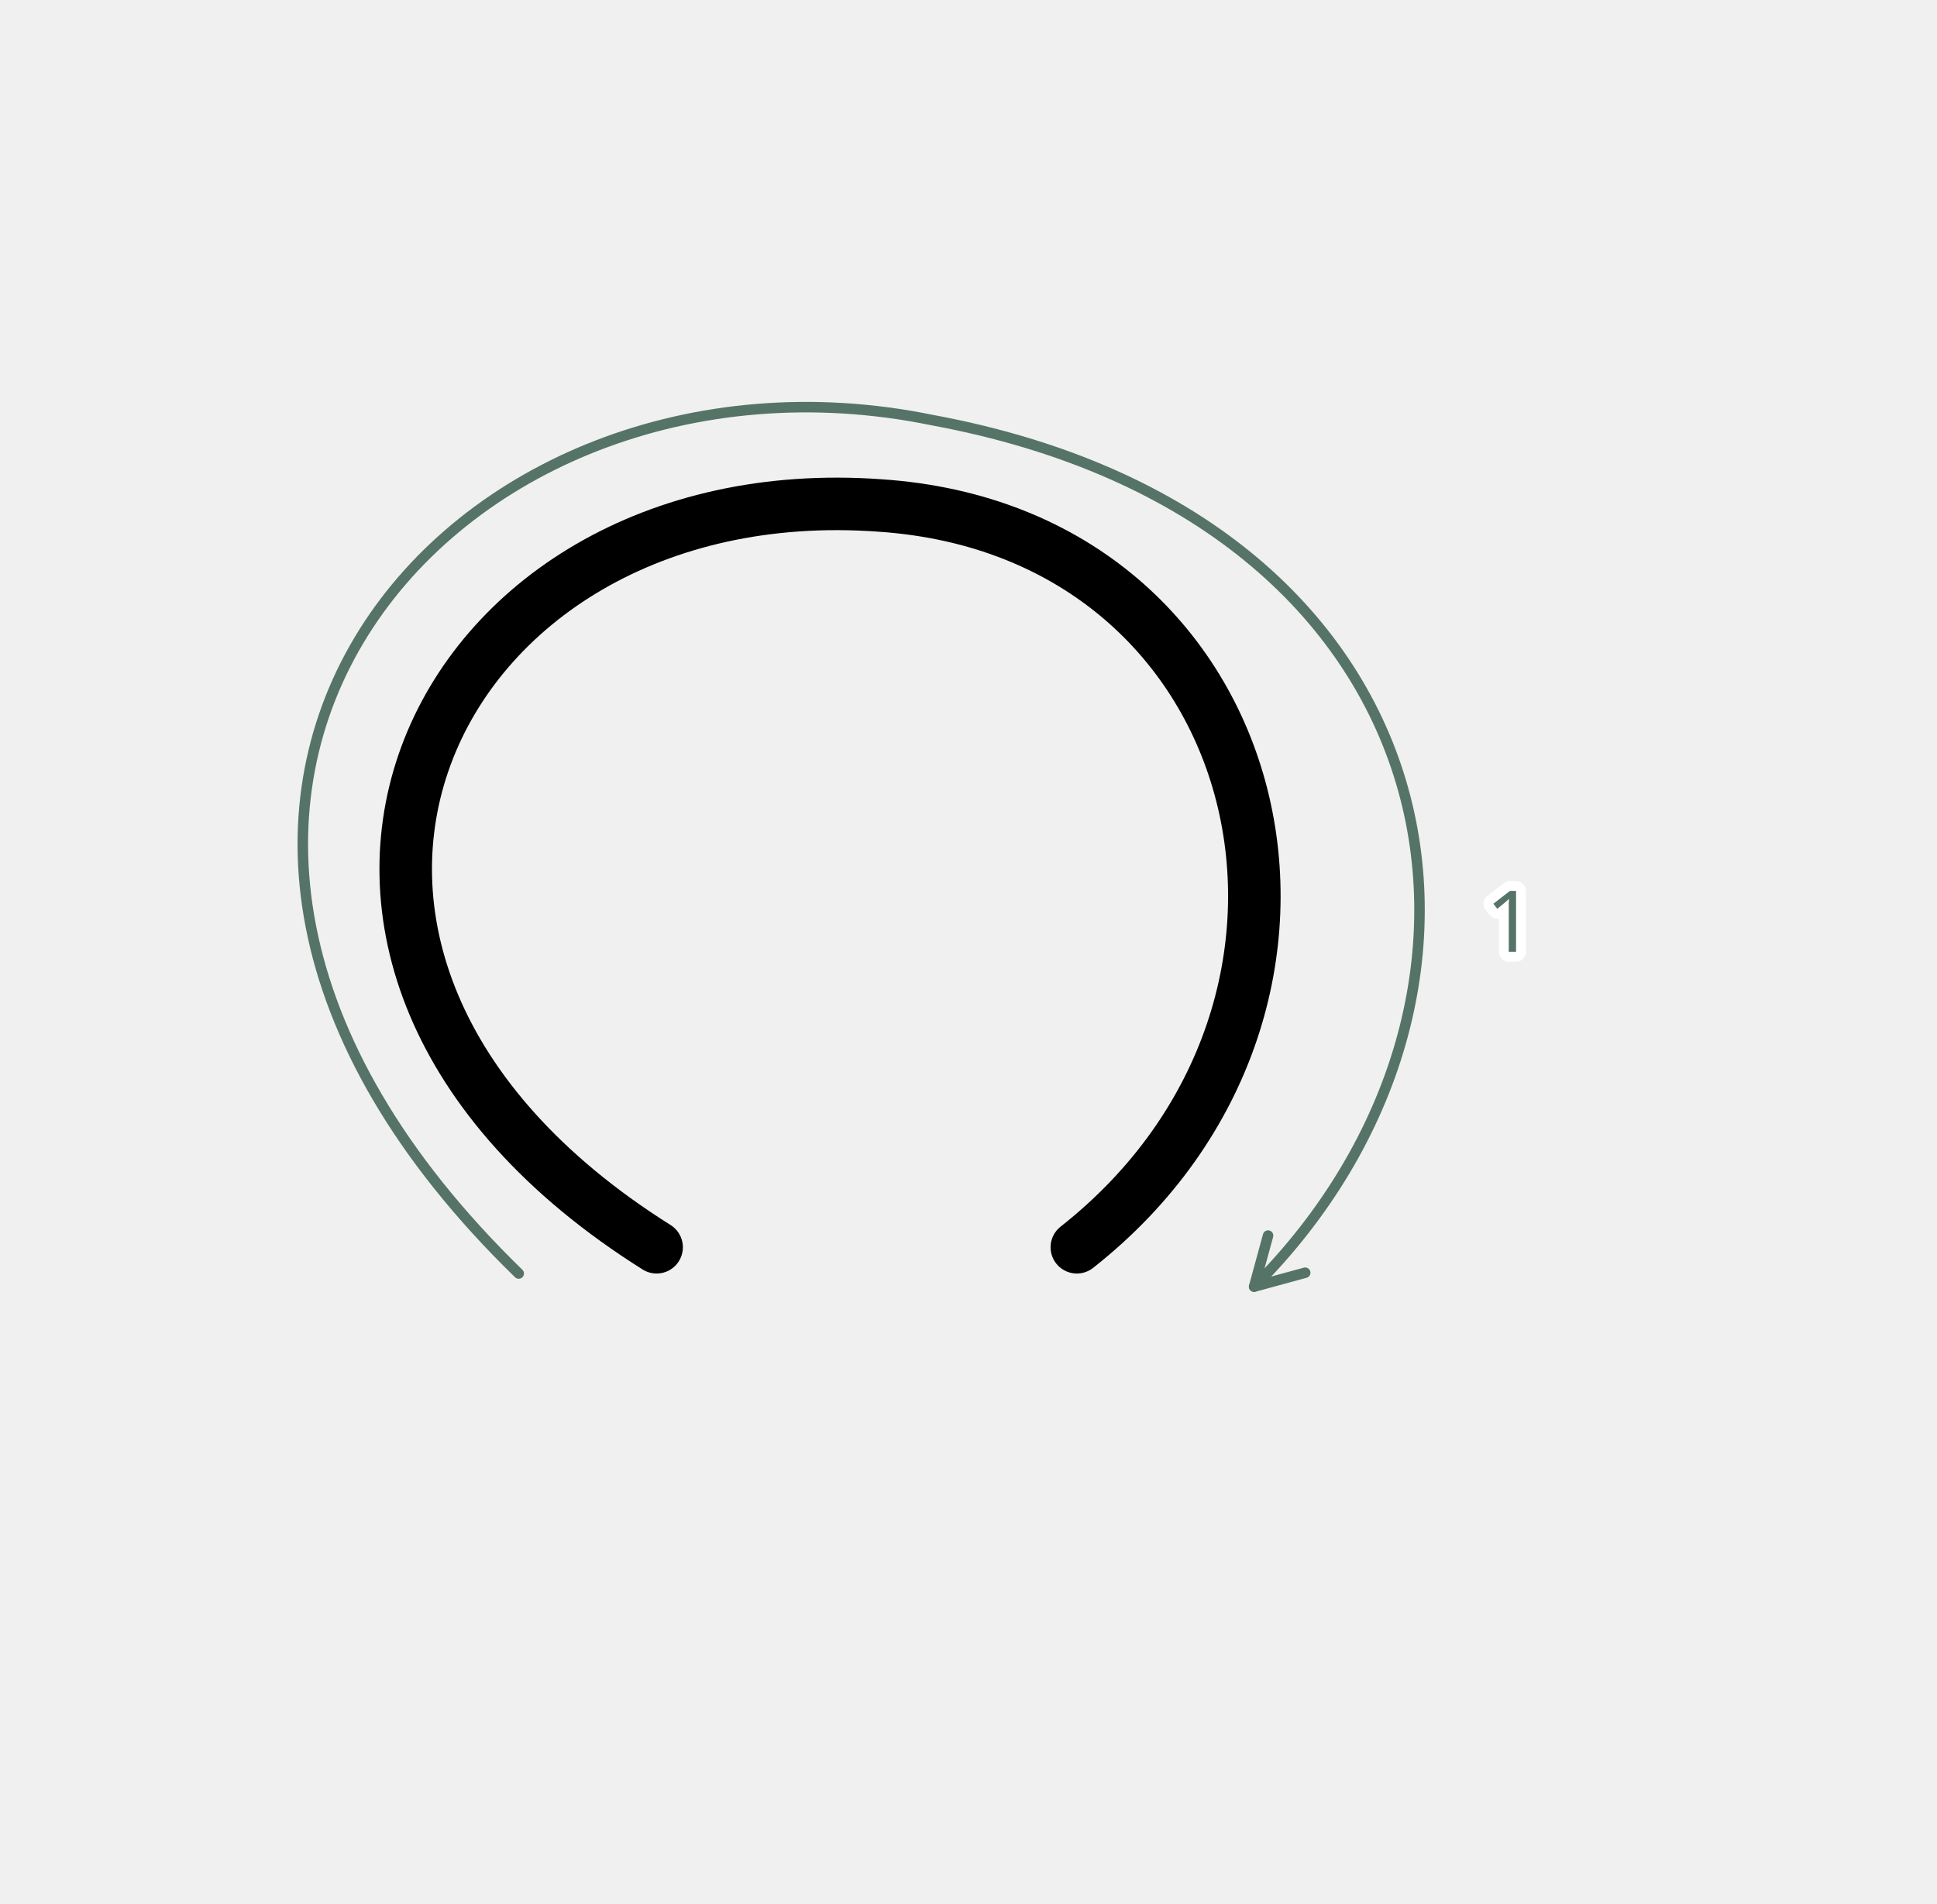
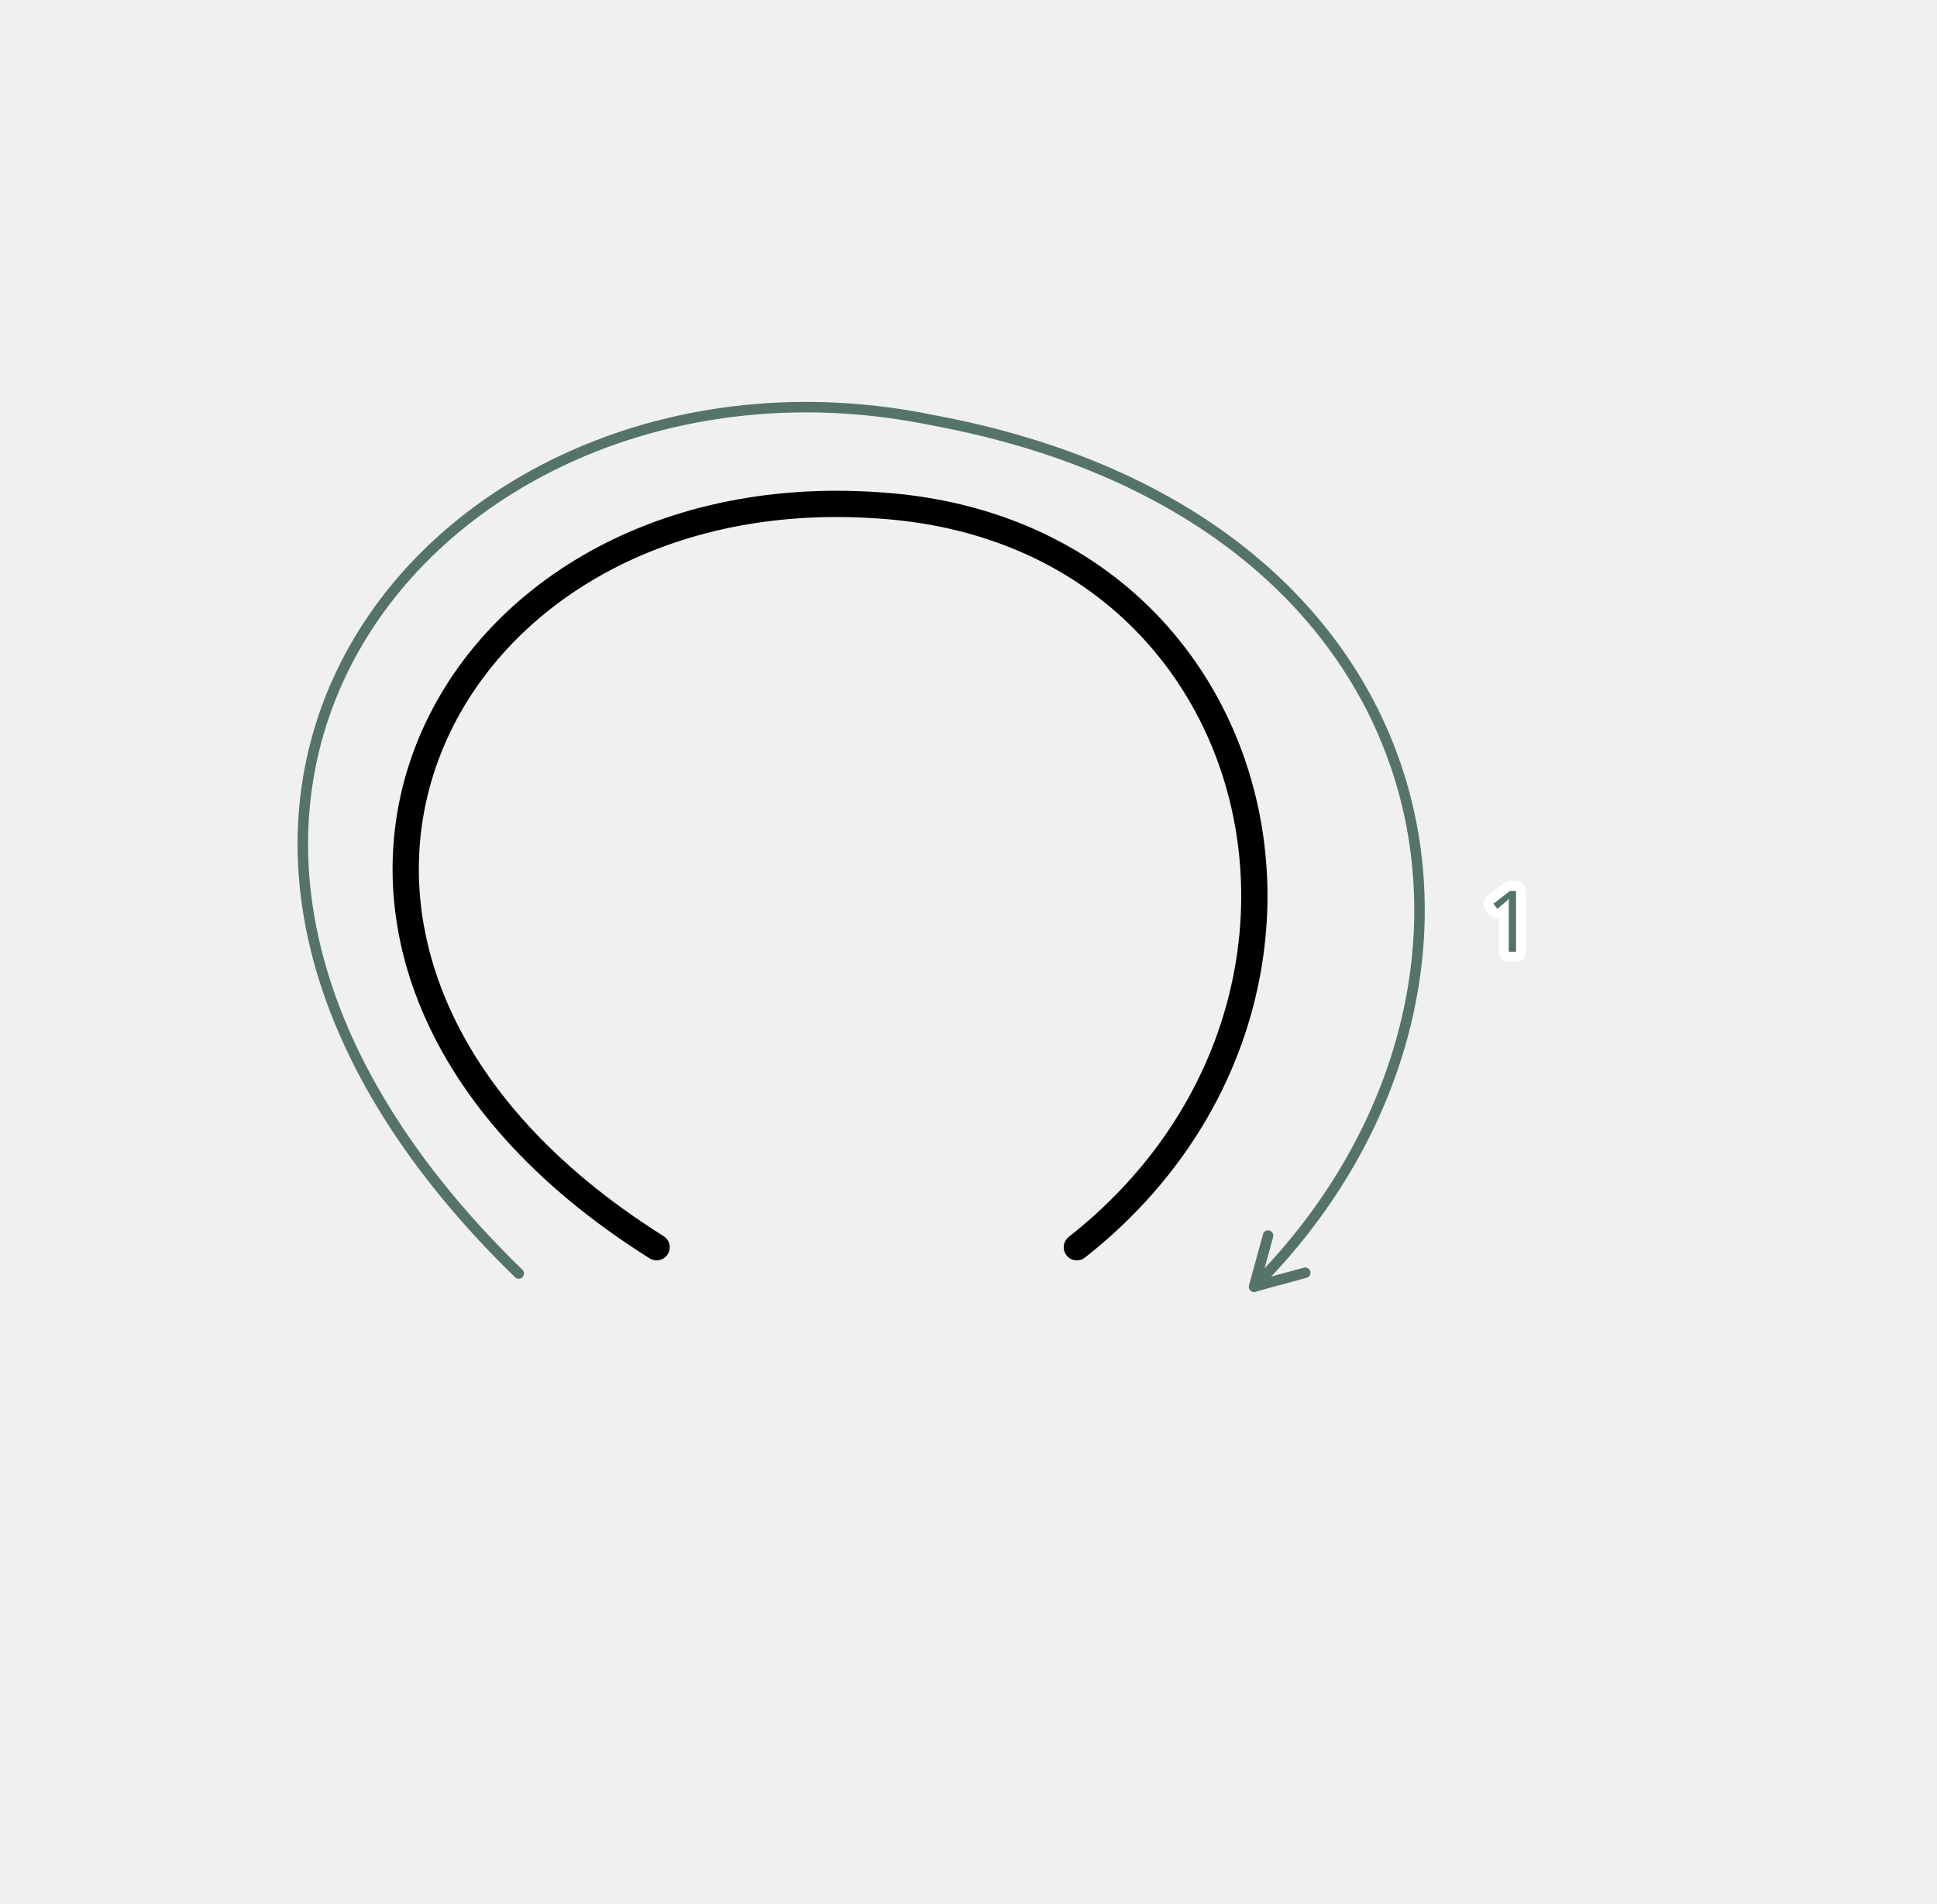
<svg xmlns="http://www.w3.org/2000/svg" viewBox="-55 -55 295 290" role="img" aria-labelledby="rra-title rra-description" data-source-page="41">
  <g data-symbol="rra">
-     <g class="writing-ink" fill="none" stroke="currentColor" stroke-width="8" stroke-linecap="round" stroke-linejoin="round" style="stroke-width:var(--writing-stroke-width,8)">
+     <g class="writing-ink" fill="none" stroke="currentColor" stroke-width="4" stroke-linecap="round" stroke-linejoin="round" style="stroke-width:var(--writing-stroke-width,4)">
      <path d="M45 135 C-25 91 10 17 79 22 C139 26 156 98 109 135" data-part="open arch" data-movement="1" />
    </g>
    <g class="writing-guides" fill="none" stroke="#557467" stroke-width="1.6" stroke-linecap="round" stroke-linejoin="round" style="stroke:var(--writing-guide-ink,#557467)">
      <defs>
        <marker id="rra-arrow" markerUnits="userSpaceOnUse" viewBox="0 0 10 10" refX="8" refY="5" markerWidth="10" markerHeight="10" orient="auto">
          <path d="M1 1 L8 5 L1 9" fill="none" stroke="#557467" stroke-width="1.6" style="stroke:var(--writing-guide-ink,#557467)" />
        </marker>
      </defs>
      <g data-movement="1">
        <path d="M24 139 C-50 67 14 -6 87 9 C168 24 180 97 136 141" marker-end="url(#rra-arrow)" />
      </g>
    </g>
    <g class="writing-labels" font-family="sans-serif" font-size="13" text-anchor="middle" fill="#557467" style="fill:var(--writing-guide-ink,#557467)">
      <g data-movement="1">
        <text x="175" y="90" paint-order="stroke fill" stroke="#fff" stroke-width="3" stroke-linejoin="round" style="stroke:var(--writing-background,#fff)">1</text>
      </g>
    </g>
  </g>
</svg>
